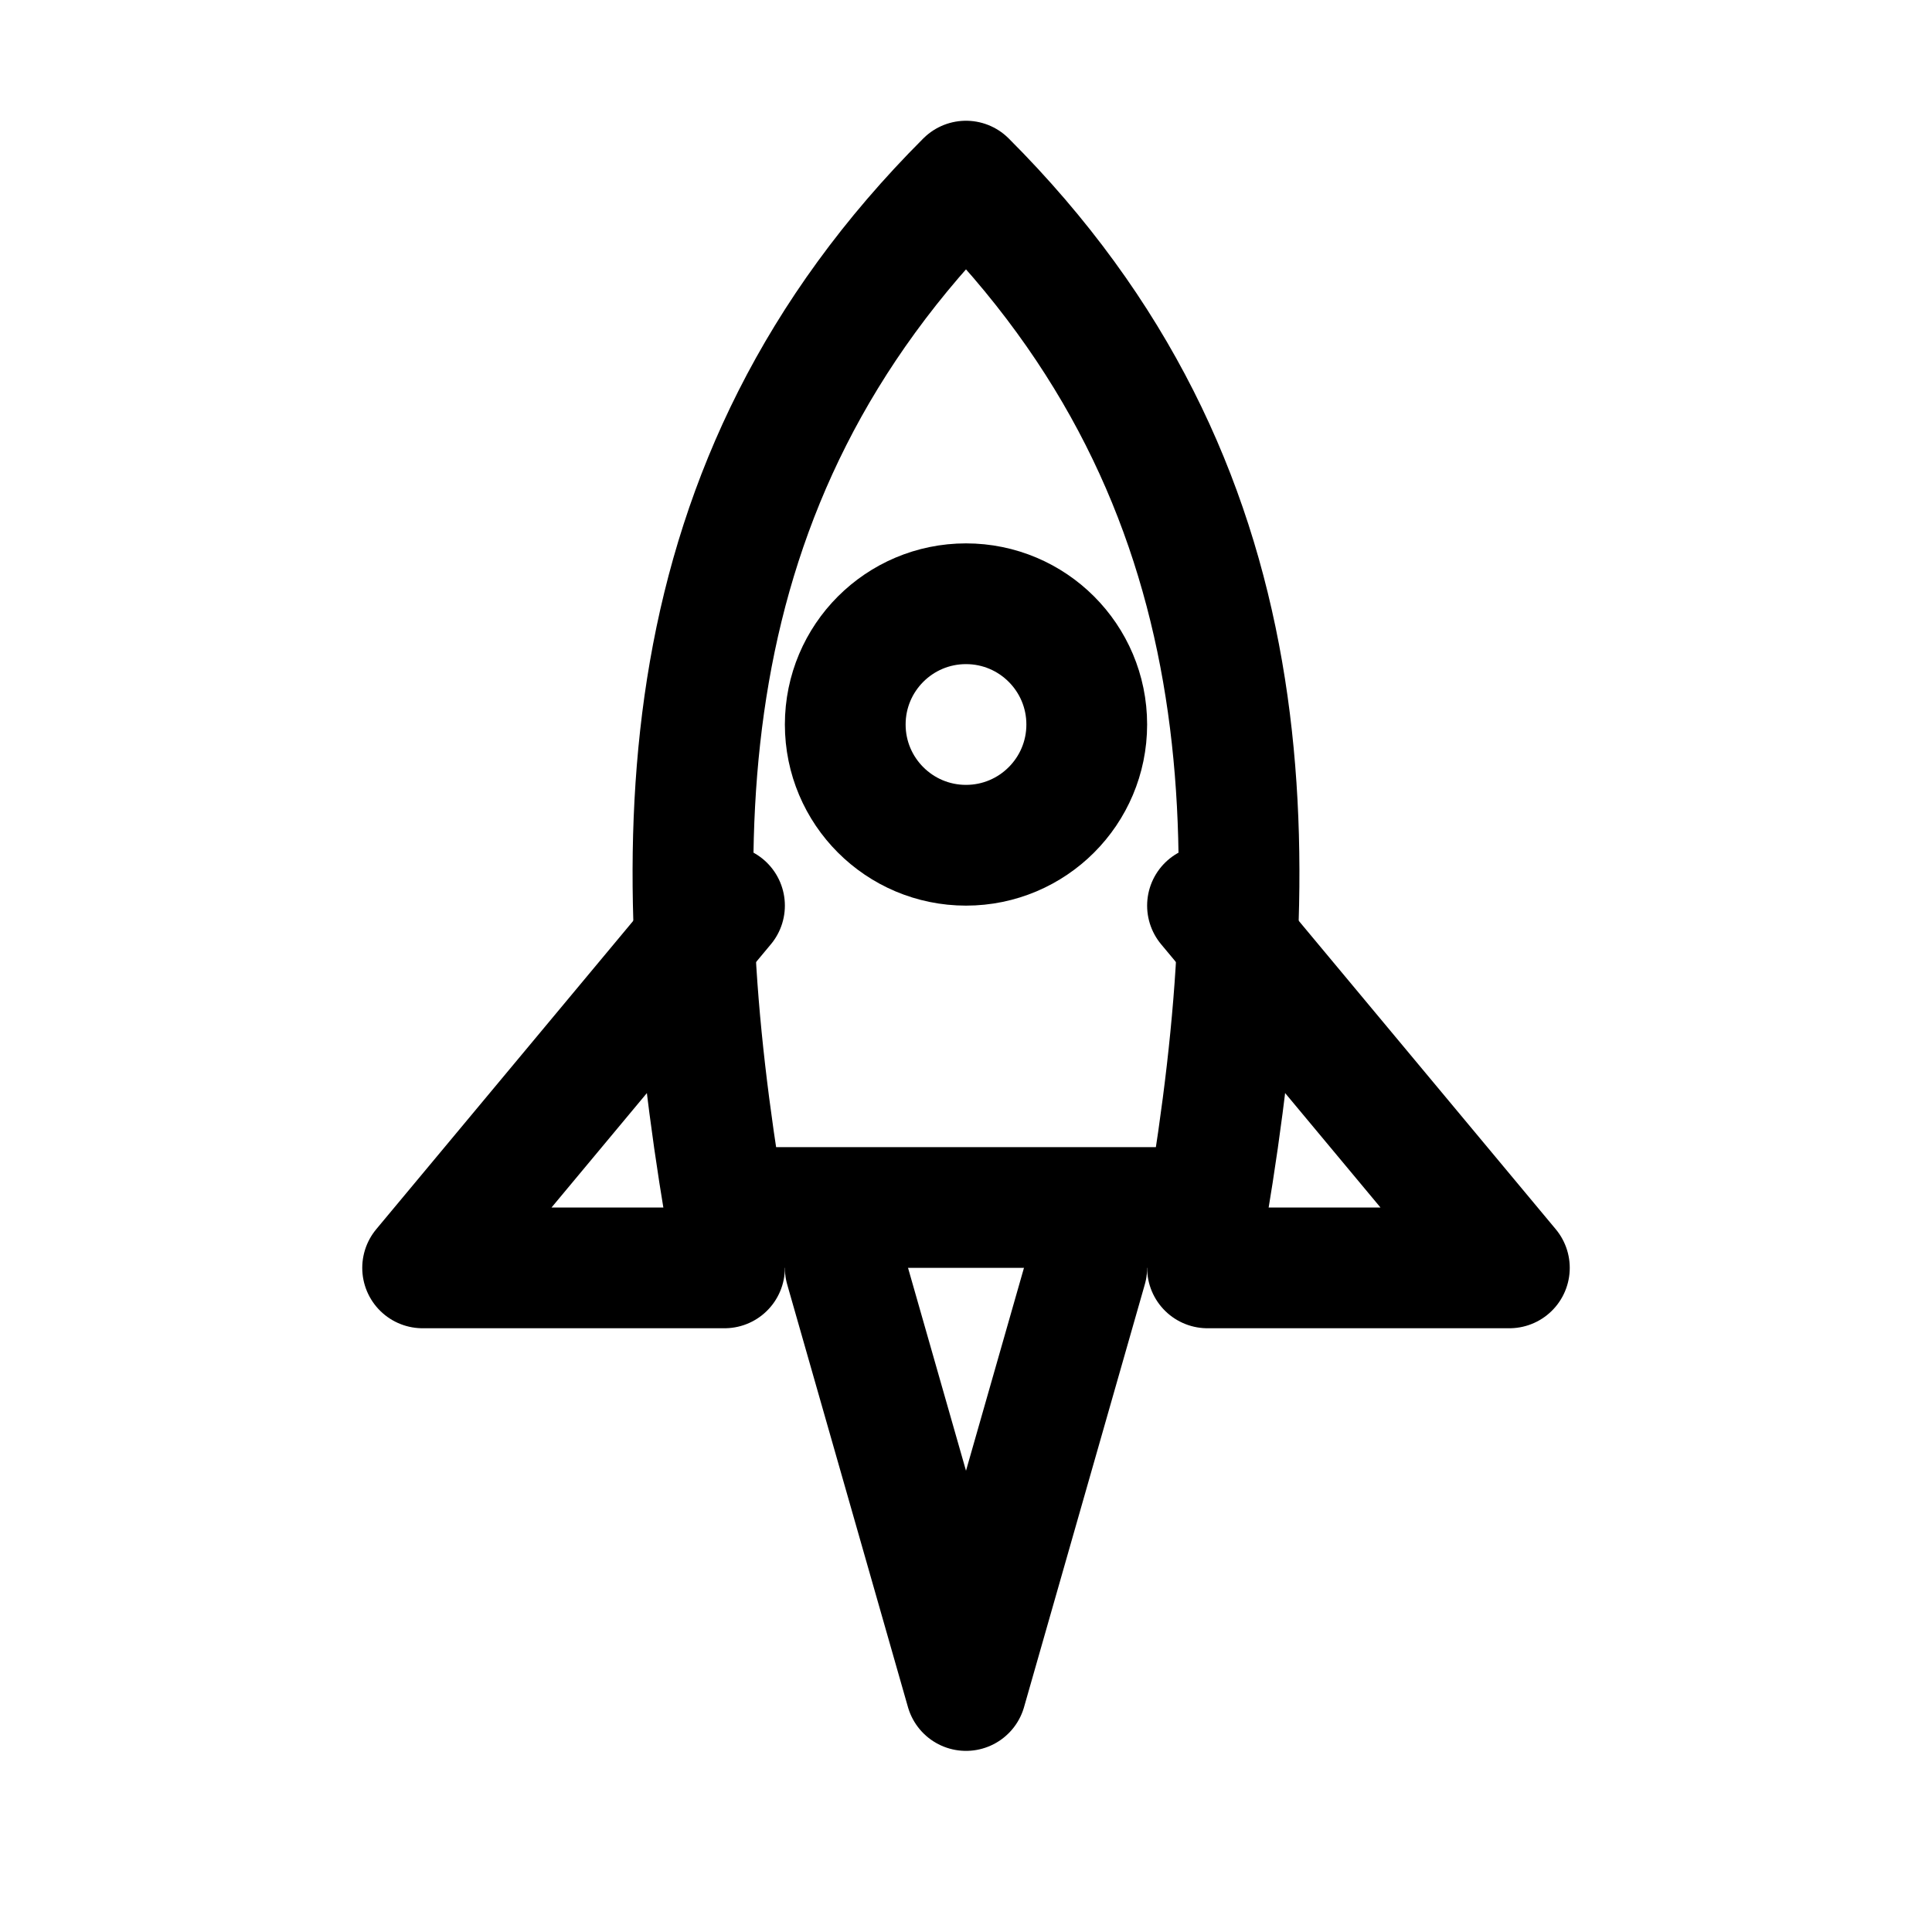
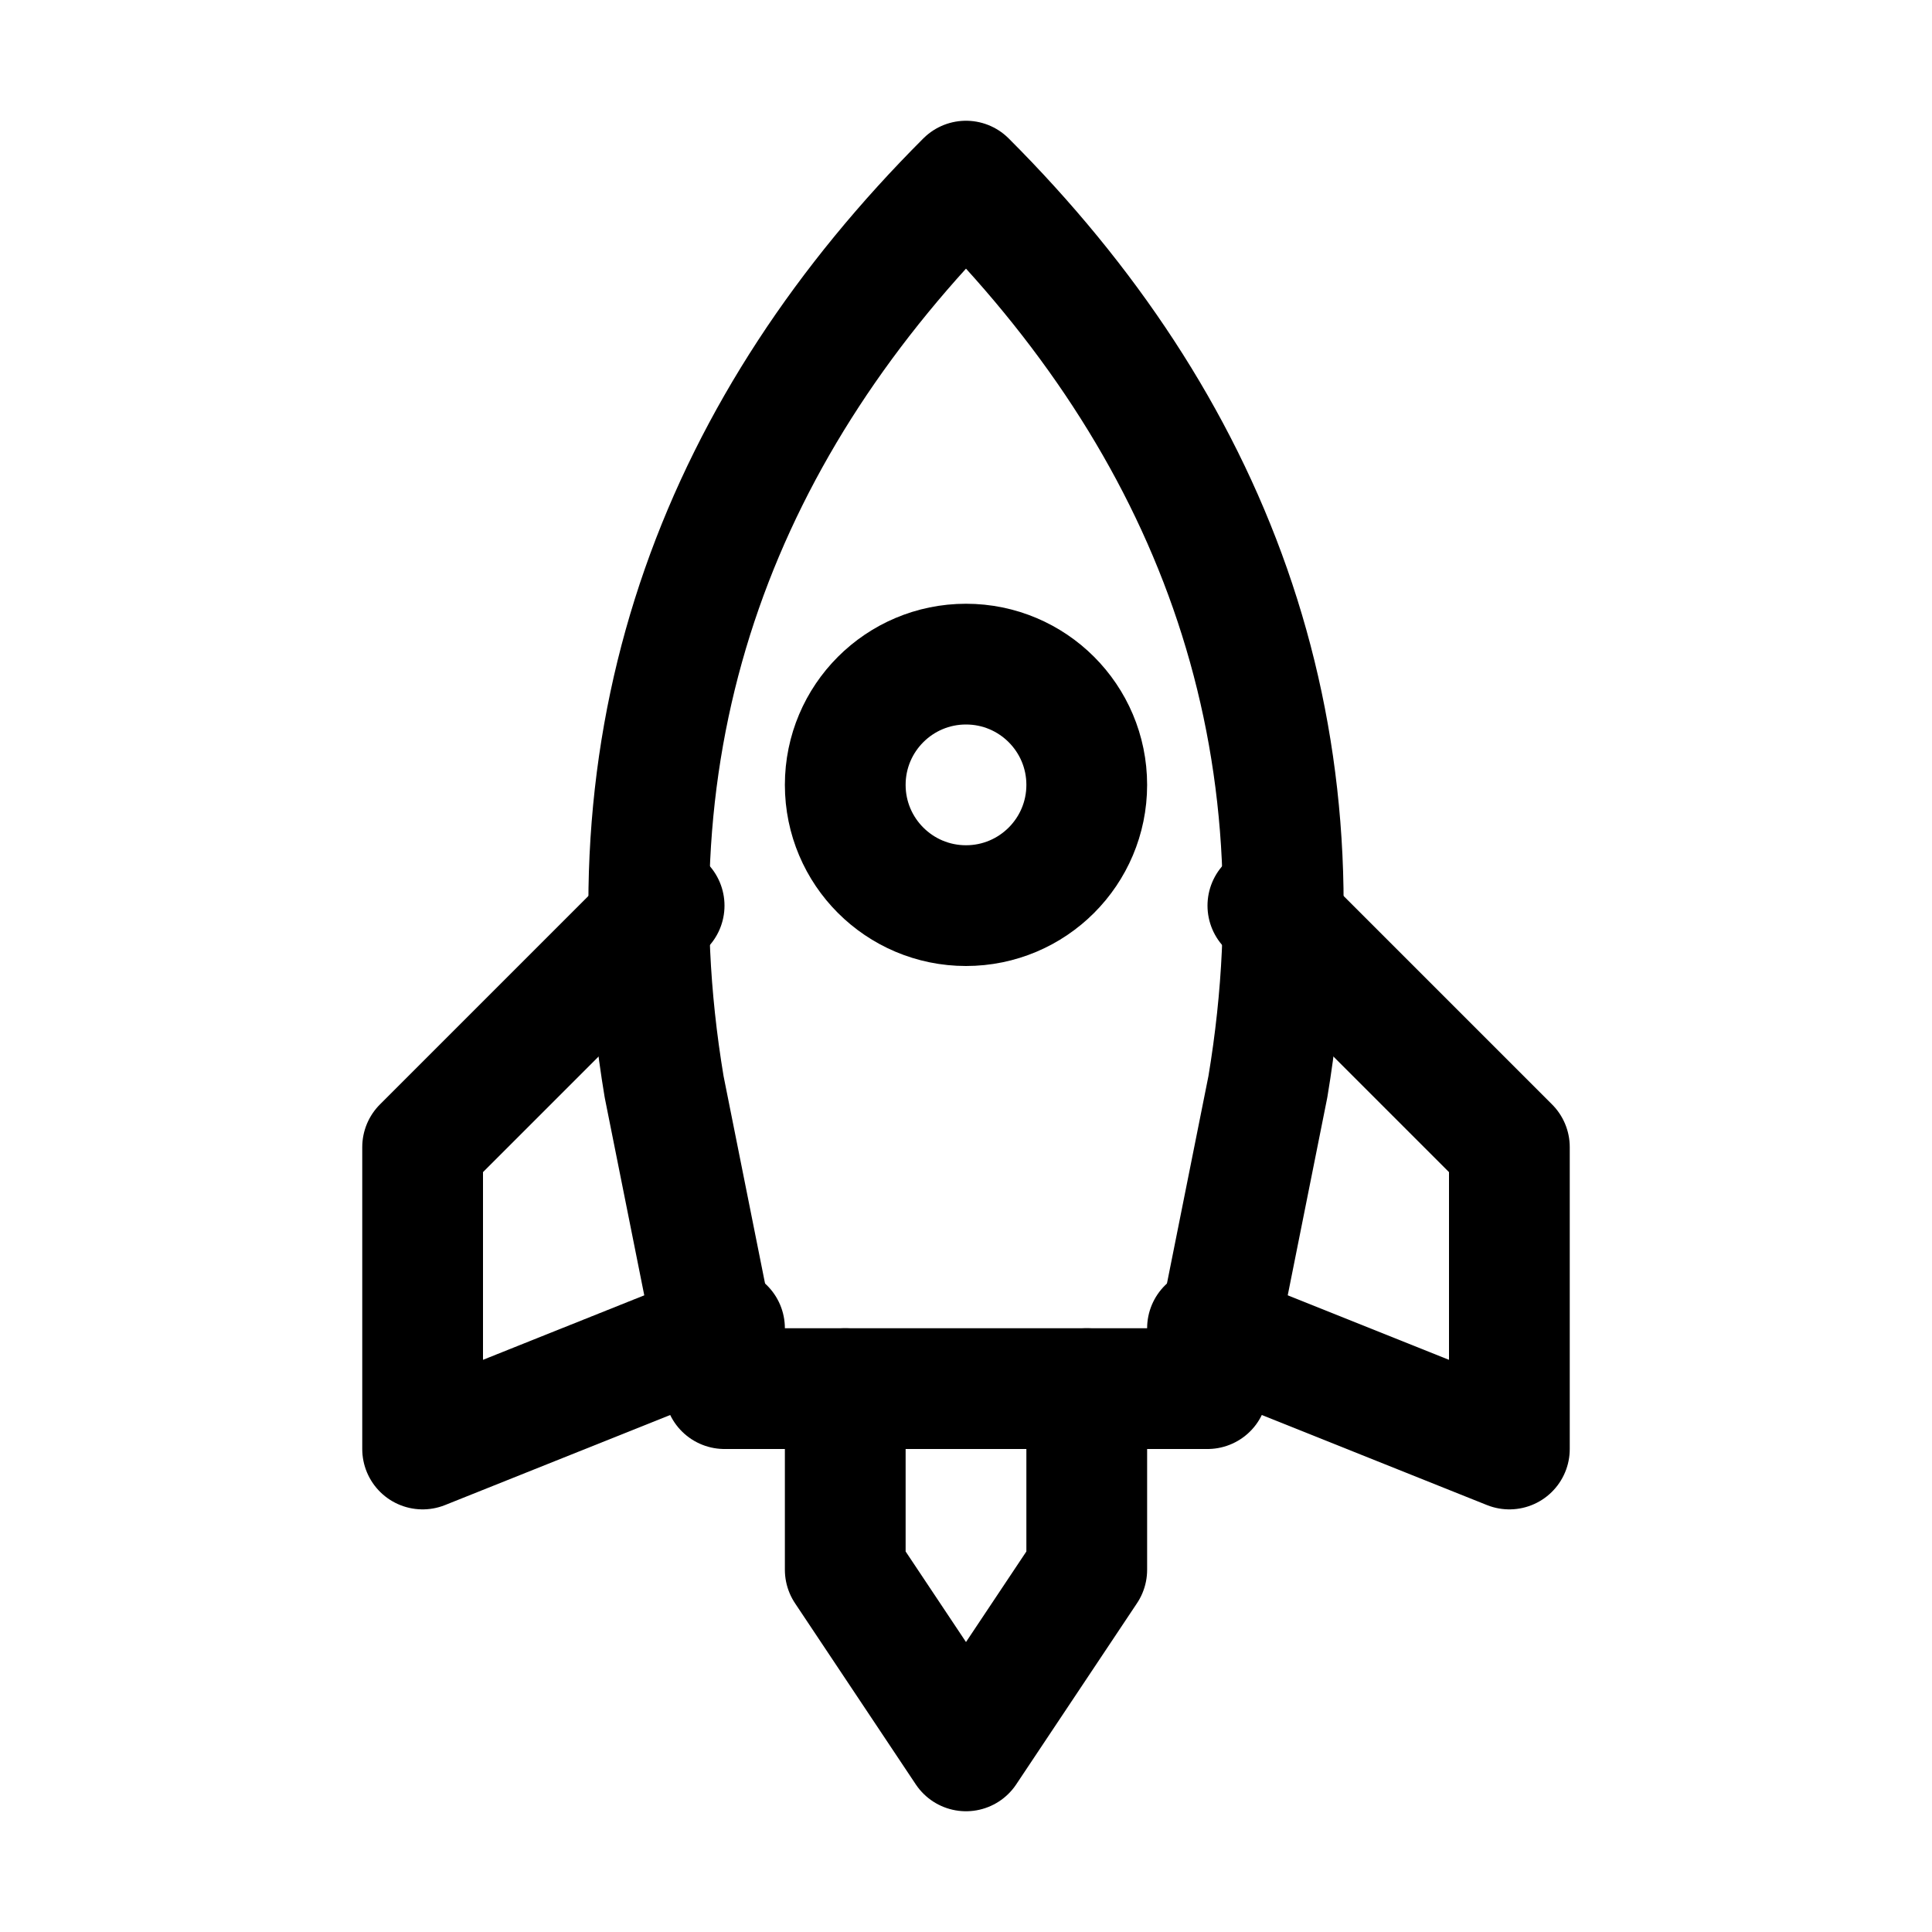
<svg xmlns="http://www.w3.org/2000/svg" viewBox="0 0 32 32" fill="none" stroke="currentColor" stroke-width="2" stroke-linecap="round" stroke-linejoin="round">
-   <path d="M 16 3 C 21 8 21 14 20 20 H 12 C 11 14 11 8 16 3 Z" />
-   <path d="M 18 12 A 2 2 0 1 1 14 12 A 2 2 0 1 1 18 12 Z" />
-   <path d="M 12 15 L 7 21 H 12 M 20 15 L 25 21 H 20" />
-   <path d="M 14 21 L 16 28 L 18 21" />
+   <path d="M 16 3 C 20 7 22 12 21 18 L 20 23 H 12 L 11 18 C 10 12 12 7 16 3 Z" />
+   <path d="M 14 13 A 2 2 0 1 0 18 13 A 2 2 0 1 0 14 13 Z" />
+   <path d="M 11 15 L 7 19 V 24 L 12 22 M 21 15 L 25 19 V 24 L 20 22 M 14 23 V 26 L 16 29 L 18 26 V 23" />
</svg>
